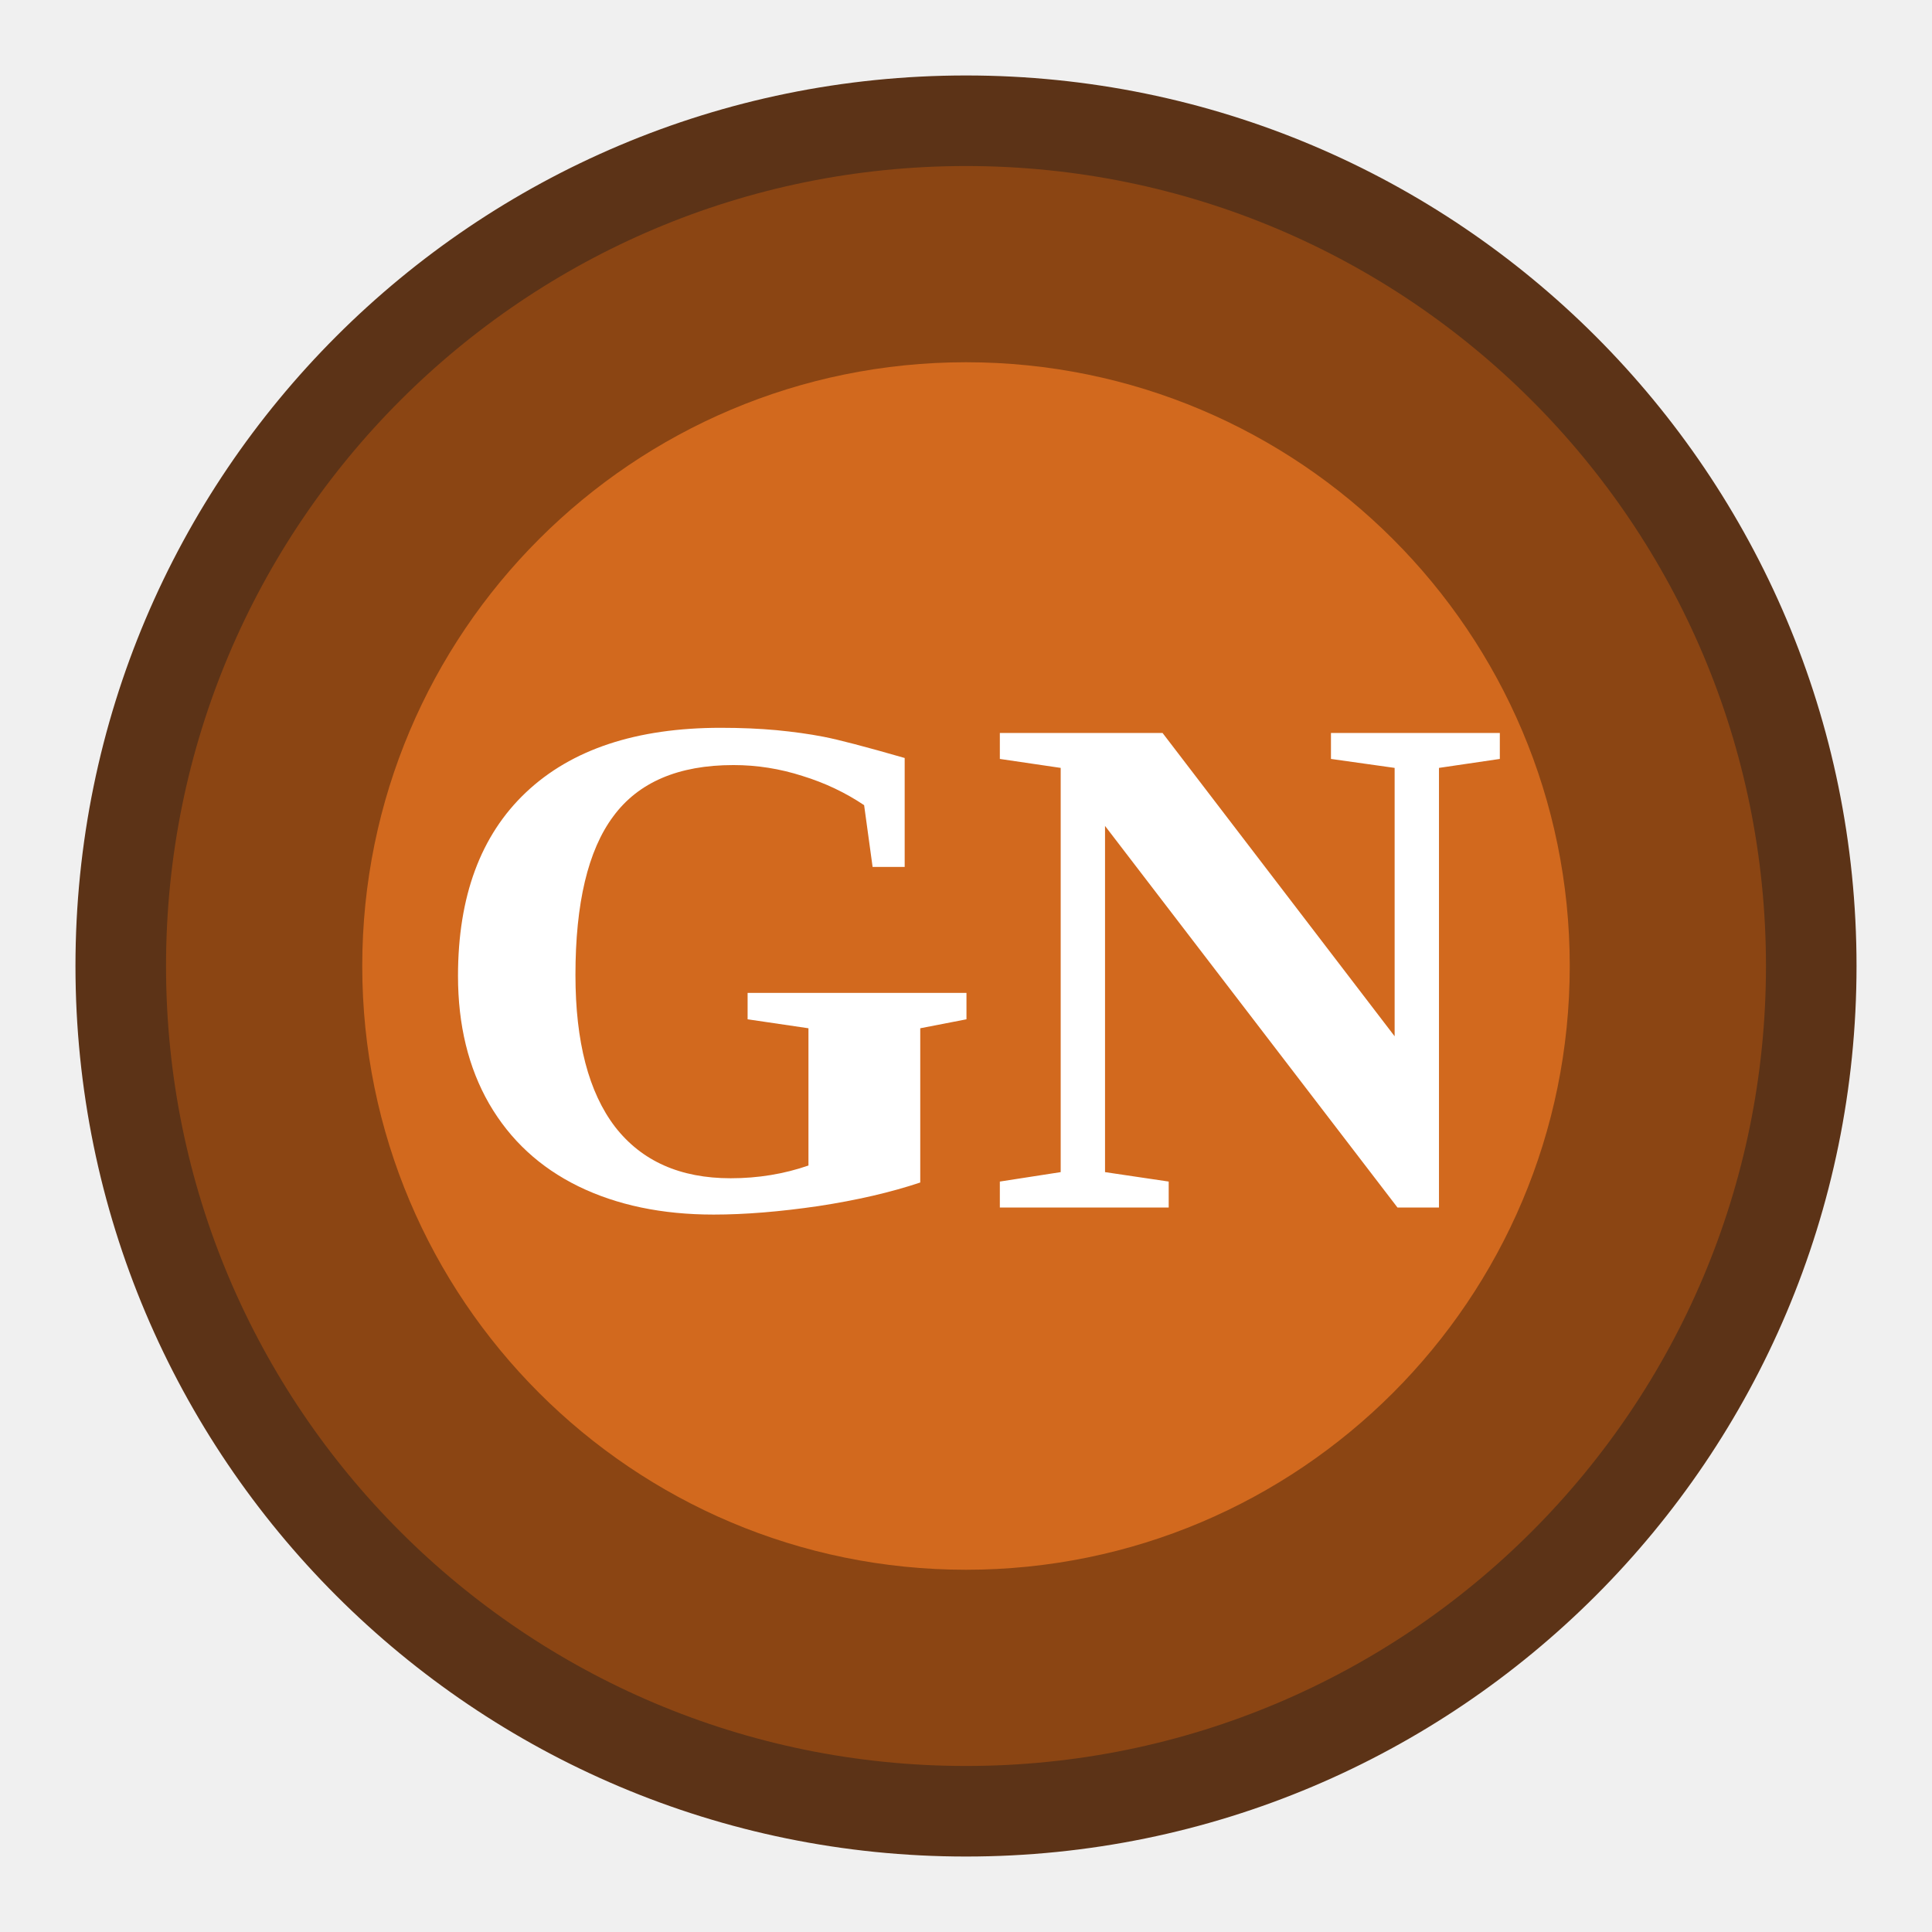
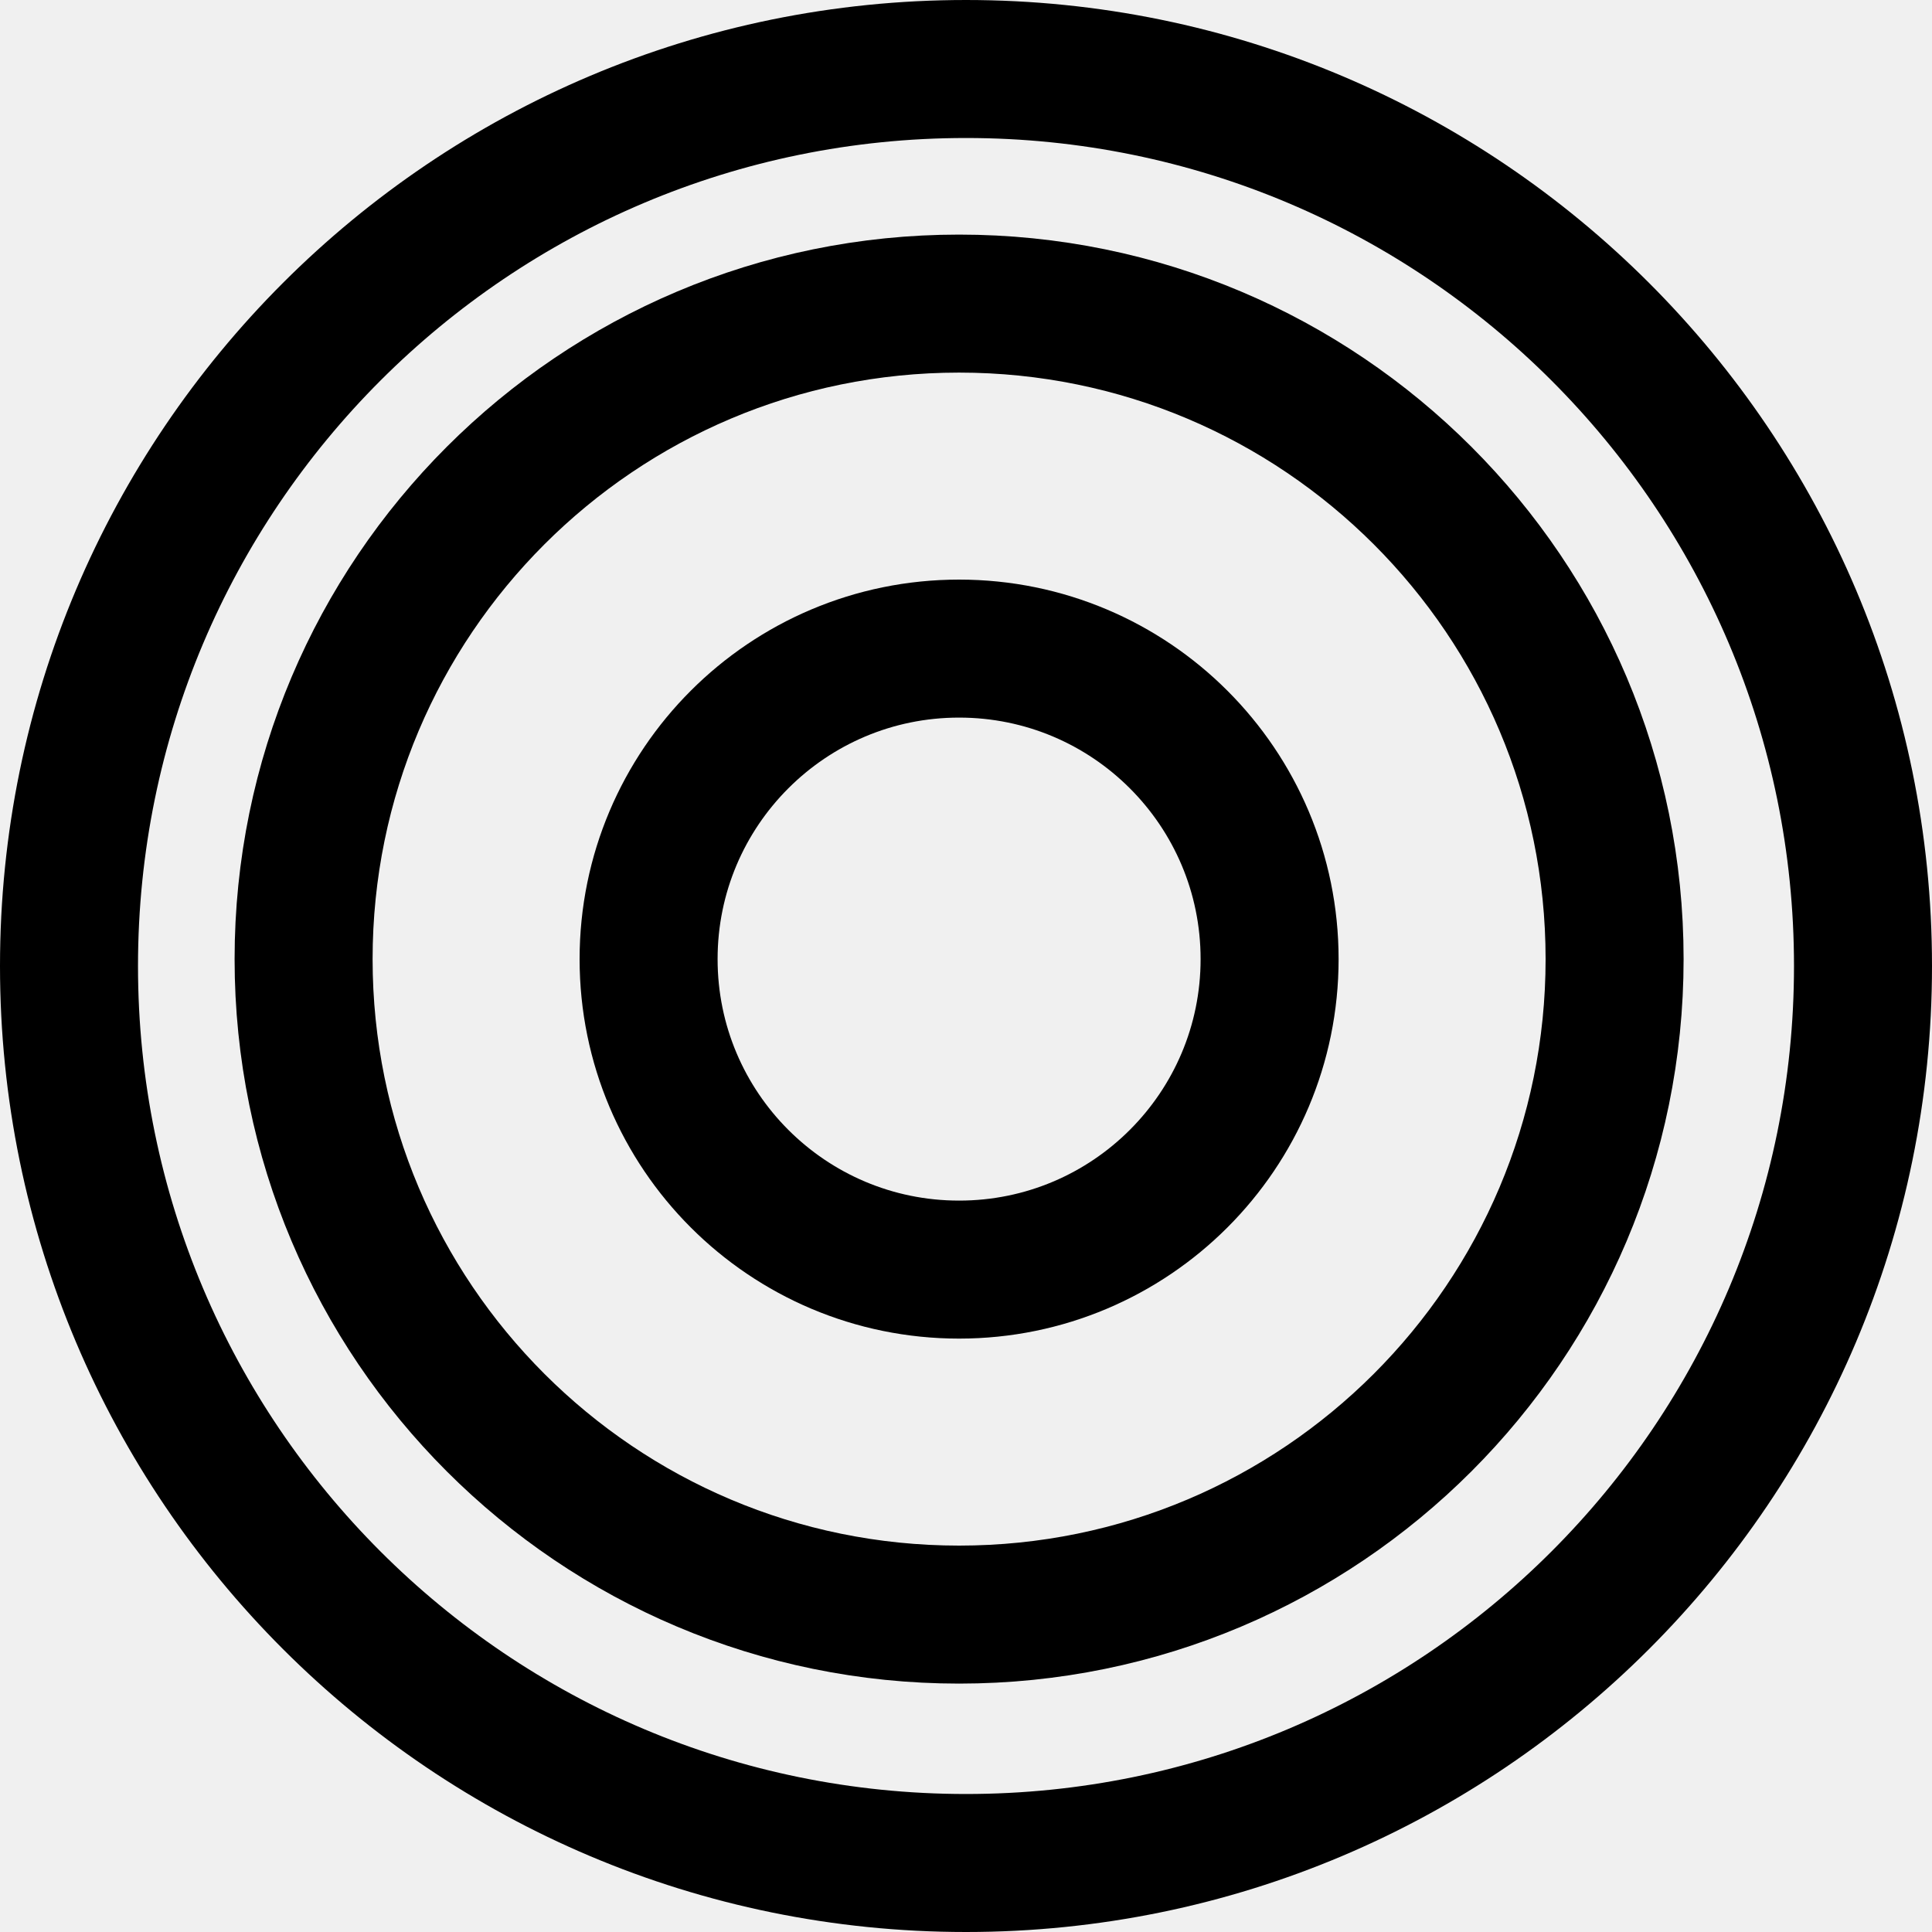
- <svg xmlns="http://www.w3.org/2000/svg" viewBox="0 0 64 64">
-   <circle cx="32" cy="32" r="28" fill="#8B4513" stroke="#5C3317" stroke-width="3" />
-   <circle cx="32" cy="32" r="20" fill="#D2691E" />
-   <text x="32" y="40" text-anchor="middle" font-size="24" font-weight="bold" fill="white">GN</text>
+ <svg xmlns="http://www.w3.org/2000/svg" width="140" height="140" viewBox="0 0 140 140" fill="none">
+   <circle cx="70" cy="70" r="65" stroke="black" stroke-width="10" />
+   <circle cx="69.5" cy="69.5" r="47.5" stroke="black" stroke-width="10" />
+   <circle cx="69.5" cy="69.5" r="22.5" stroke="black" stroke-width="10" />
</svg>
